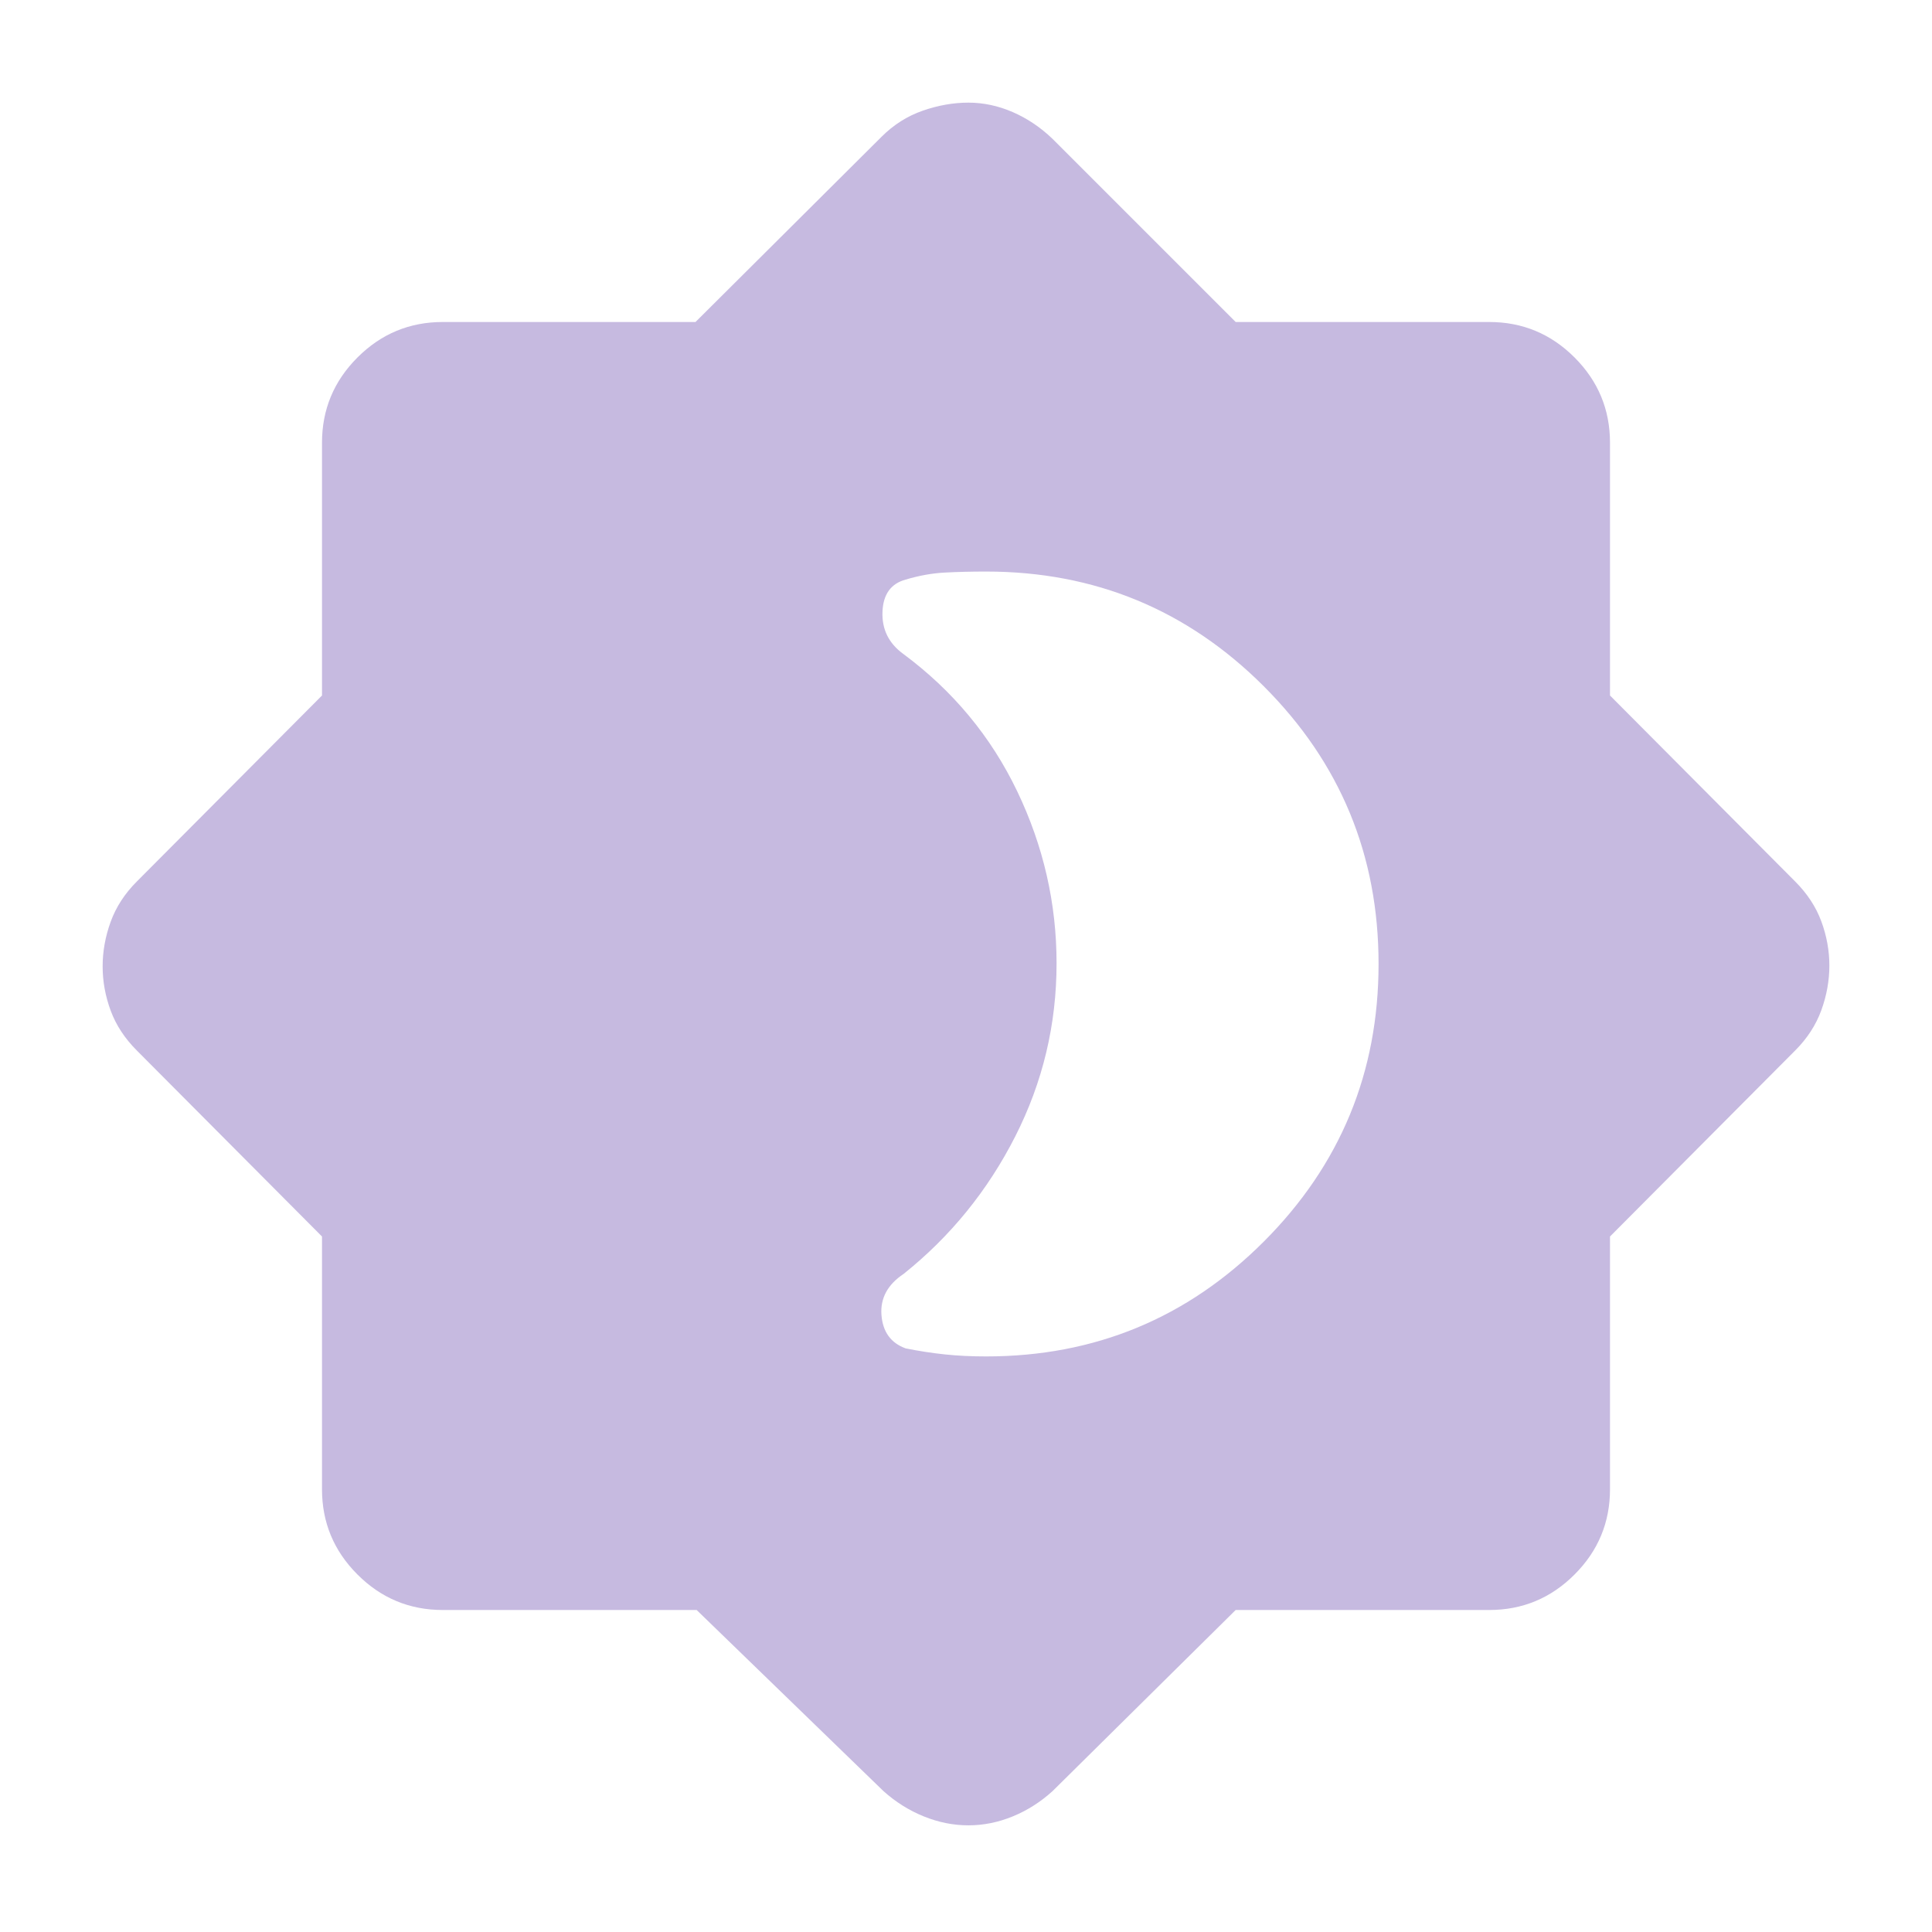
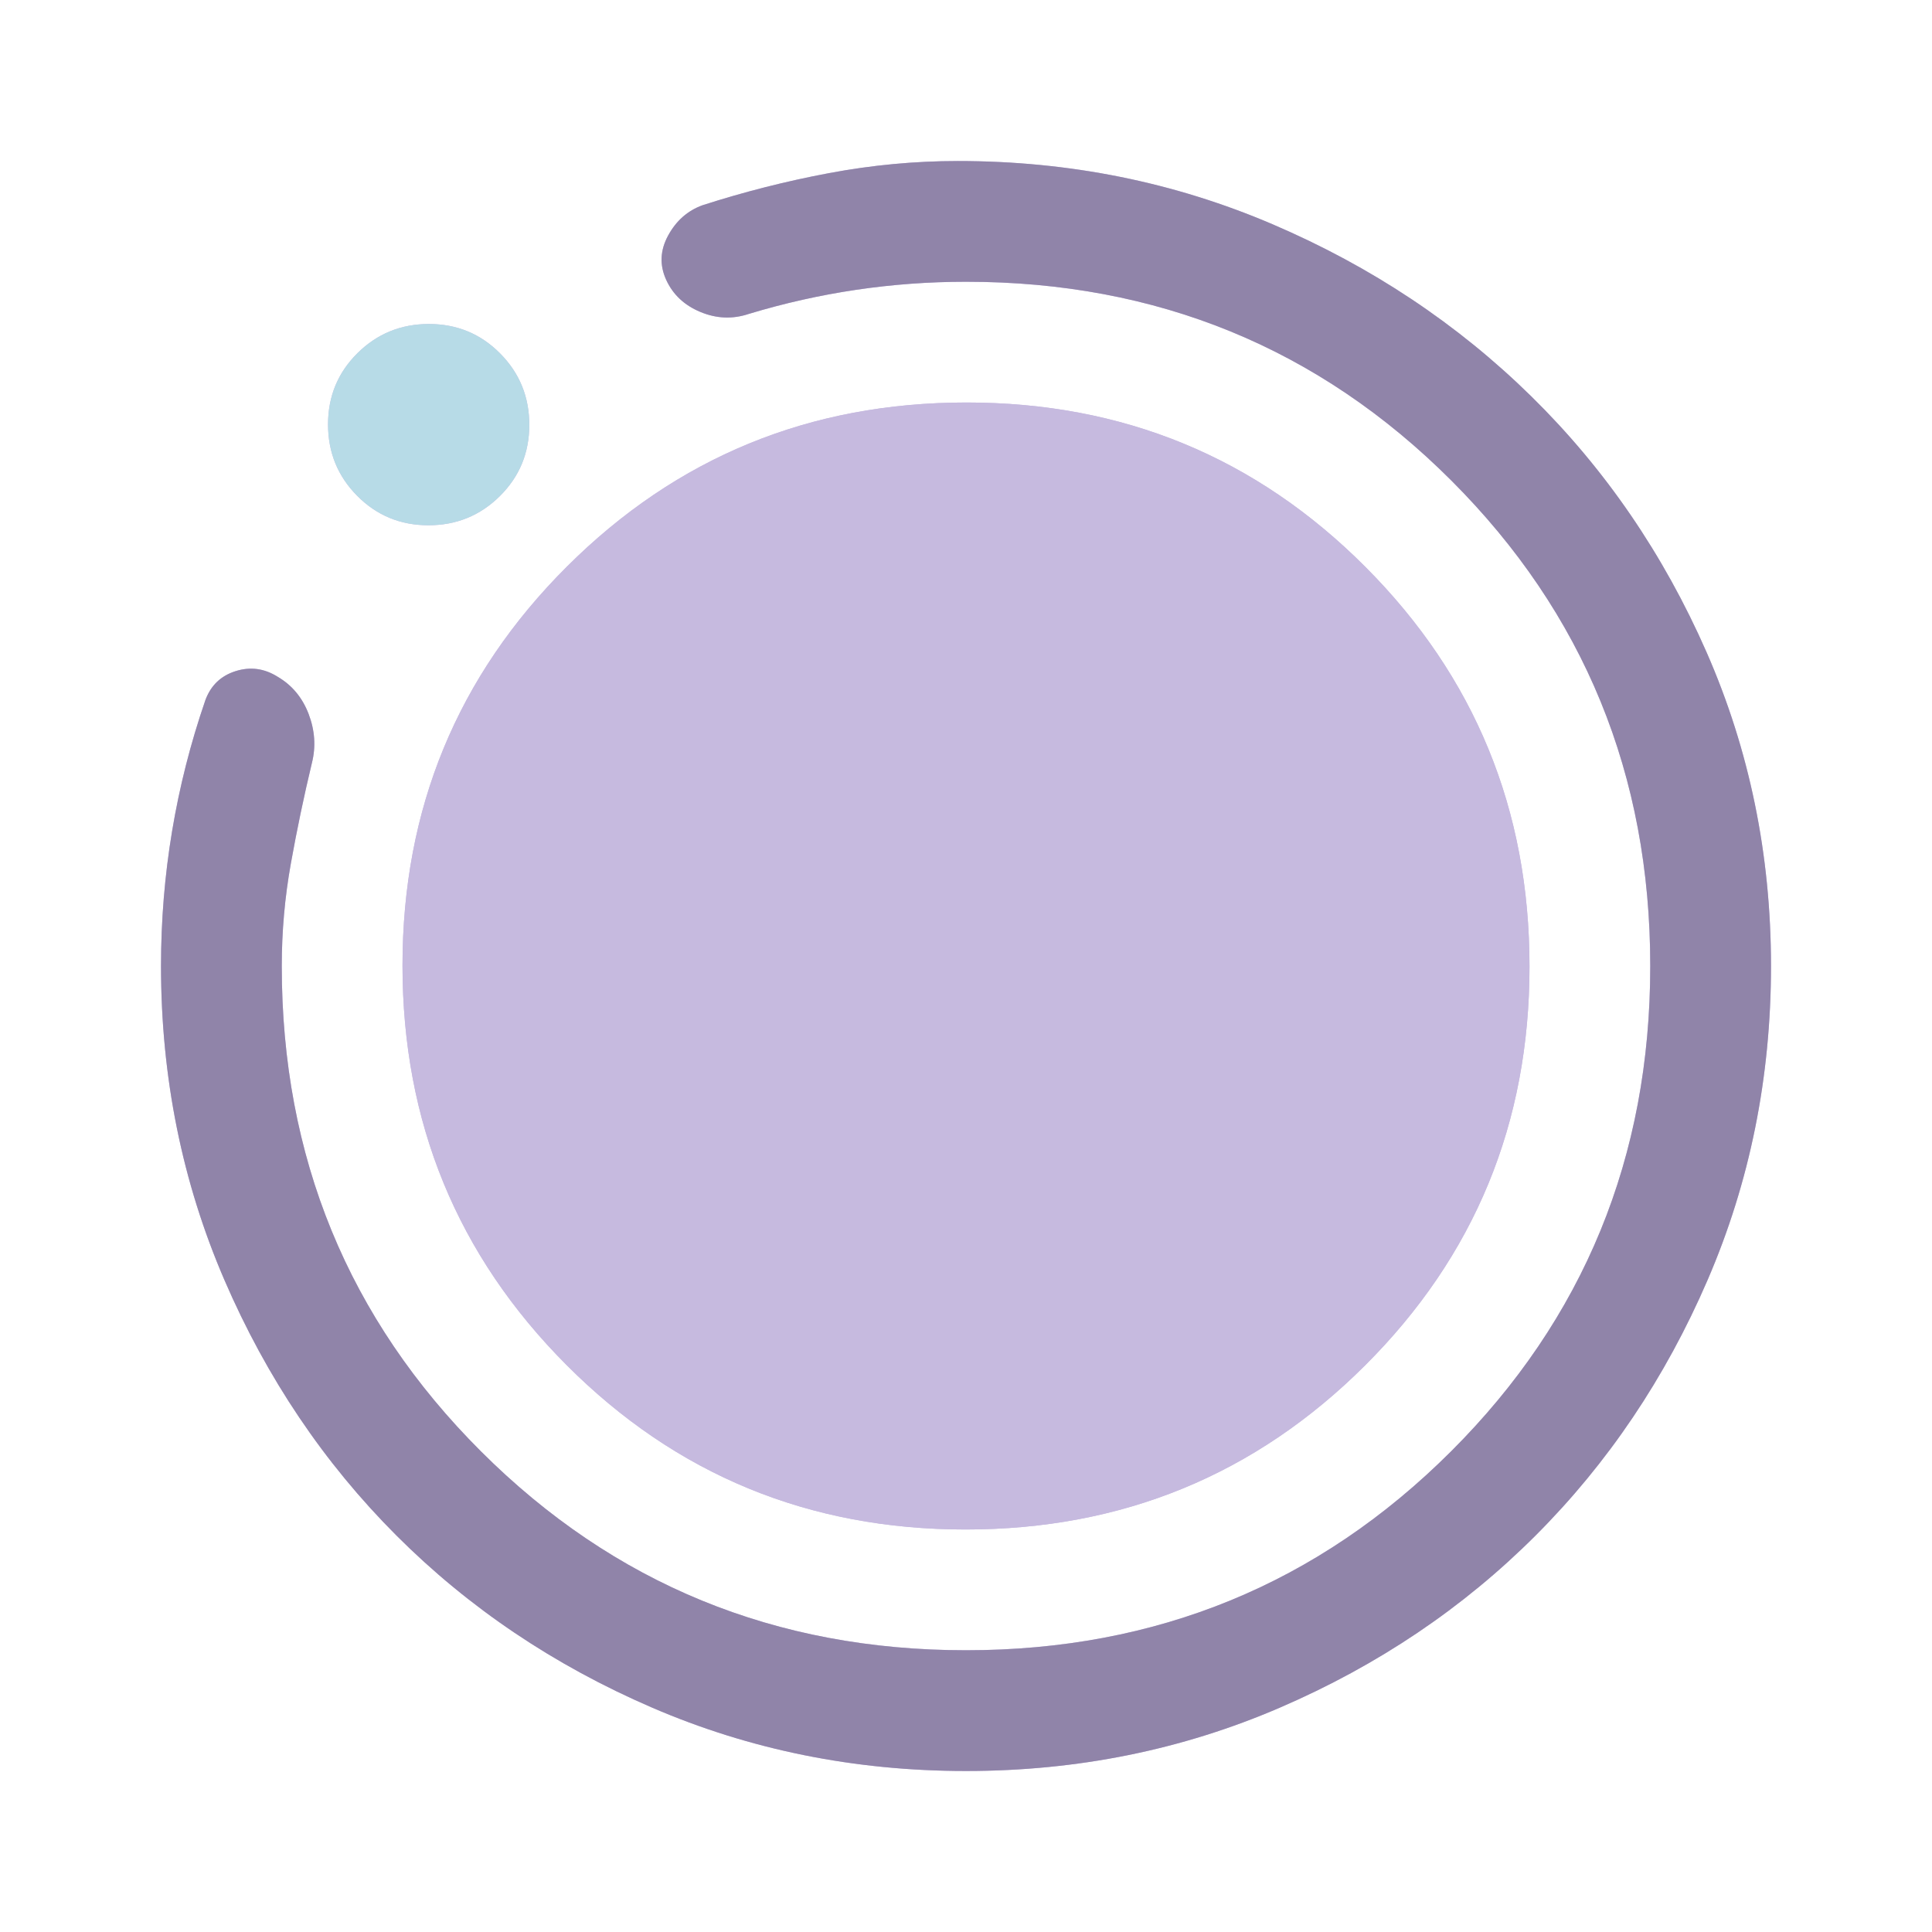
- <svg xmlns="http://www.w3.org/2000/svg" height="48px" viewBox="0 -960 960 960" width="48px" fill="#c6bae0">
-   <path d="M490-286q80.92 0 137.96-57.05 57.04-57.06 57.04-138Q685-562 627.96-619 570.92-676 490-676q-11 0-20.5.5T450-672q-11 3-11.5 16t10.25 20.87q37.15 27.52 56.7 68.33Q525-526 525-481.35q0 45.6-20.5 85.97Q484-355 449-327q-12 8-11 20.5t12 16.5q10 2 19.5 3t20.5 1ZM346.16-160H220q-24.75 0-42.37-17.63Q160-195.25 160-220v-125.59L68-438q-9-9-13-19.81-4-10.82-4-22Q51-491 55-502q4-11 13-20l92-92.41V-740q0-24.75 17.63-42.38Q195.25-800 220-800h125.59L438-892q9-9 20.5-13t22.7-4q11.19 0 22.02 4.7 10.82 4.69 19.78 13.3l91 91h126q24.75 0 42.38 17.62Q800-764.75 800-740v125.59L892-522q9 9 13 19.81 4 10.82 4 22 0 11.19-4 22.19-4 11-13 20l-92 92.41V-220q0 24.75-17.62 42.37Q764.75-160 740-160H614l-91 90q-8.96 8.13-19.78 12.57Q492.39-53 481.2-53q-11.2 0-22.16-4.43Q448.07-61.87 439-70l-92.84-90Z" />
+ <svg xmlns="http://www.w3.org/2000/svg" width="100%" height="100%" viewBox="0 0 200 200" version="1.1" xml:space="preserve" style="fill-rule:evenodd;clip-rule:evenodd;stroke-linejoin:round;stroke-miterlimit:2;">
+   <path d="M100,183.333c-11.528,0 -22.361,-2.188 -32.5,-6.562c-10.139,-4.375 -18.958,-10.312 -26.458,-17.812c-7.5,-7.5 -13.438,-16.319 -17.812,-26.458c-4.375,-10.139 -6.562,-20.972 -6.562,-32.5c0,-4.722 0.382,-9.376 1.146,-13.96c0.764,-4.585 1.91,-9.098 3.438,-13.54c0.556,-1.528 1.597,-2.535 3.125,-3.021c1.528,-0.486 2.986,-0.292 4.375,0.583c1.488,0.875 2.554,2.16 3.2,3.854c0.644,1.694 0.758,3.375 0.342,5.042c-0.833,3.472 -1.562,6.955 -2.188,10.448c-0.625,3.492 -0.938,7.023 -0.938,10.594c0,19.774 6.875,36.523 20.625,50.248c13.75,13.724 30.486,20.585 50.208,20.585c19.722,0 36.458,-6.862 50.208,-20.585c13.75,-13.725 20.625,-30.474 20.625,-50.248c0,-19.775 -6.862,-36.524 -20.585,-50.248c-13.724,-13.724 -30.473,-20.585 -50.248,-20.585c-3.829,0 -7.619,0.278 -11.369,0.833c-3.75,0.556 -7.46,1.389 -11.131,2.5c-1.667,0.556 -3.333,0.486 -5,-0.208c-1.667,-0.694 -2.847,-1.806 -3.542,-3.333c-0.694,-1.528 -0.625,-3.056 0.208,-4.583c0.833,-1.528 2.014,-2.569 3.542,-3.125c4.306,-1.389 8.681,-2.5 13.125,-3.333c4.444,-0.833 8.889,-1.25 13.333,-1.25c11.528,0 22.396,2.188 32.604,6.562c10.208,4.375 19.128,10.312 26.76,17.812c7.631,7.5 13.672,16.319 18.125,26.458c4.451,10.139 6.677,20.972 6.677,32.5c0,11.528 -2.188,22.361 -6.562,32.5c-4.375,10.139 -10.312,18.958 -17.812,26.458c-7.5,7.5 -16.319,13.438 -26.458,17.812c-10.139,4.375 -20.972,6.562 -32.5,6.562Zm-63.021,-132.004c-2.014,-2.031 -3.021,-4.496 -3.021,-7.396c0,-2.9 1.015,-5.357 3.046,-7.371c2.031,-2.014 4.496,-3.021 7.396,-3.021c2.9,0 5.357,1.015 7.371,3.046c2.014,2.031 3.021,4.496 3.021,7.396c0,2.9 -1.015,5.357 -3.046,7.371c-2.031,2.014 -4.496,3.021 -7.396,3.021c-2.9,0 -5.357,-1.015 -7.371,-3.046Zm21.717,7.317c11.351,-11.319 25.136,-16.979 41.354,-16.979c16.217,0 29.985,5.676 41.304,17.029c11.319,11.351 16.979,25.136 16.979,41.354c0,16.217 -5.676,29.985 -17.029,41.304c-11.351,11.319 -25.136,16.979 -41.354,16.979c-16.217,0 -29.985,-5.676 -41.304,-17.029c-11.319,-11.351 -16.979,-25.136 -16.979,-41.354c0,-16.217 5.676,-29.985 17.029,-41.304Z" style="fill:#c6bae0;fill-rule:nonzero;" />
+   <clipPath id="_clip1">
+     <path d="M100,183.333c-11.528,0 -22.361,-2.188 -32.5,-6.562c-10.139,-4.375 -18.958,-10.312 -26.458,-17.812c-7.5,-7.5 -13.438,-16.319 -17.812,-26.458c-4.375,-10.139 -6.562,-20.972 -6.562,-32.5c0,-4.722 0.382,-9.376 1.146,-13.96c0.764,-4.585 1.91,-9.098 3.438,-13.54c0.556,-1.528 1.597,-2.535 3.125,-3.021c1.528,-0.486 2.986,-0.292 4.375,0.583c1.488,0.875 2.554,2.16 3.2,3.854c0.644,1.694 0.758,3.375 0.342,5.042c-0.833,3.472 -1.562,6.955 -2.188,10.448c-0.625,3.492 -0.938,7.023 -0.938,10.594c0,19.774 6.875,36.523 20.625,50.248c13.75,13.724 30.486,20.585 50.208,20.585c19.722,0 36.458,-6.862 50.208,-20.585c13.75,-13.725 20.625,-30.474 20.625,-50.248c0,-19.775 -6.862,-36.524 -20.585,-50.248c-13.724,-13.724 -30.473,-20.585 -50.248,-20.585c-3.829,0 -7.619,0.278 -11.369,0.833c-3.75,0.556 -7.46,1.389 -11.131,2.5c-1.667,0.556 -3.333,0.486 -5,-0.208c-1.667,-0.694 -2.847,-1.806 -3.542,-3.333c-0.694,-1.528 -0.625,-3.056 0.208,-4.583c0.833,-1.528 2.014,-2.569 3.542,-3.125c4.306,-1.389 8.681,-2.5 13.125,-3.333c4.444,-0.833 8.889,-1.25 13.333,-1.25c11.528,0 22.396,2.188 32.604,6.562c10.208,4.375 19.128,10.312 26.76,17.812c7.631,7.5 13.672,16.319 18.125,26.458c4.451,10.139 6.677,20.972 6.677,32.5c0,11.528 -2.188,22.361 -6.562,32.5c-4.375,10.139 -10.312,18.958 -17.812,26.458c-7.5,7.5 -16.319,13.438 -26.458,17.812c-10.139,4.375 -20.972,6.562 -32.5,6.562Zm-63.021,-132.004c-2.014,-2.031 -3.021,-4.496 -3.021,-7.396c0,-2.9 1.015,-5.357 3.046,-7.371c2.031,-2.014 4.496,-3.021 7.396,-3.021c2.9,0 5.357,1.015 7.371,3.046c2.014,2.031 3.021,4.496 3.021,7.396c0,2.9 -1.015,5.357 -3.046,7.371c-2.031,2.014 -4.496,3.021 -7.396,3.021c-2.9,0 -5.357,-1.015 -7.371,-3.046Zm21.717,7.317c11.351,-11.319 25.136,-16.979 41.354,-16.979c16.217,0 29.985,5.676 41.304,17.029c11.319,11.351 16.979,25.136 16.979,41.354c0,16.217 -5.676,29.985 -17.029,41.304c-11.351,11.319 -25.136,16.979 -41.354,16.979c-16.217,0 -29.985,-5.676 -41.304,-17.029c-11.319,-11.351 -16.979,-25.136 -16.979,-41.354c0,-16.217 5.676,-29.985 17.029,-41.304Z" clip-rule="nonzero" />
+   </clipPath>
+   <g clip-path="url(#_clip1)">
+     <path d="M100,183.333c-11.528,0 -22.361,-2.188 -32.5,-6.563c-10.139,-4.375 -18.958,-10.312 -26.458,-17.812c-7.5,-7.5 -13.438,-16.319 -17.812,-26.458c-4.375,-10.139 -6.562,-20.972 -6.562,-32.5c0,-4.722 0.382,-9.376 1.146,-13.96c0.764,-4.585 1.91,-9.098 3.438,-13.54c0.556,-1.528 1.597,-2.535 3.125,-3.021c1.528,-0.486 2.986,-0.292 4.375,0.583c1.488,0.875 2.554,2.16 3.2,3.854c0.644,1.694 0.758,3.375 0.342,5.042c-0.833,3.472 -1.563,6.955 -2.188,10.448c-0.625,3.492 -0.938,7.023 -0.938,10.594c0,19.774 6.875,36.523 20.625,50.248c13.75,13.724 30.486,20.585 50.208,20.585c19.722,0 36.458,-6.862 50.208,-20.585c13.75,-13.725 20.625,-30.474 20.625,-50.248c0,-19.775 -6.862,-36.524 -20.585,-50.248c-13.724,-13.724 -30.473,-20.585 -50.248,-20.585c-3.829,0 -7.619,0.278 -11.369,0.833c-3.75,0.556 -7.46,1.389 -11.131,2.5c-1.667,0.556 -3.333,0.486 -5,-0.208c-1.667,-0.694 -2.847,-1.806 -3.542,-3.333c-0.694,-1.528 -0.625,-3.056 0.208,-4.583c0.833,-1.528 2.014,-2.569 3.542,-3.125c4.306,-1.389 8.681,-2.5 13.125,-3.333c4.444,-0.833 8.889,-1.25 13.333,-1.25c11.528,0 22.396,2.187 32.604,6.562c10.208,4.375 19.128,10.313 26.76,17.813c7.631,7.5 13.672,16.319 18.125,26.458c4.451,10.139 6.677,20.972 6.677,32.5c0,11.528 -2.188,22.361 -6.562,32.5c-4.375,10.139 -10.312,18.958 -17.812,26.458c-7.5,7.5 -16.319,13.438 -26.458,17.812c-10.139,4.375 -20.972,6.563 -32.5,6.563Z" style="fill:#9084a9;" />
+     <path d="M58.696,58.646c11.351,-11.319 25.136,-16.979 41.354,-16.979c16.217,0 29.985,5.676 41.304,17.029c11.319,11.351 16.979,25.136 16.979,41.354c0,16.217 -5.676,29.985 -17.029,41.304c-11.351,11.319 -25.136,16.979 -41.354,16.979c-16.217,0 -29.985,-5.676 -41.304,-17.029c-11.319,-11.351 -16.979,-25.136 -16.979,-41.354c0,-16.217 5.676,-29.985 17.029,-41.304Z" style="fill:#c6badf;" />
+     <path d="M36.979,51.329c-2.014,-2.031 -3.021,-4.496 -3.021,-7.396c0,-2.9 1.015,-5.357 3.046,-7.371c2.031,-2.014 4.496,-3.021 7.396,-3.021c2.9,0 5.357,1.015 7.371,3.046c2.014,2.031 3.021,4.496 3.021,7.396c0,2.9 -1.015,5.357 -3.046,7.371c-2.031,2.014 -4.496,3.021 -7.396,3.021c-2.9,0 -5.357,-1.015 -7.371,-3.046Z" style="fill:#b7dbe7;" />
+   </g>
</svg>
